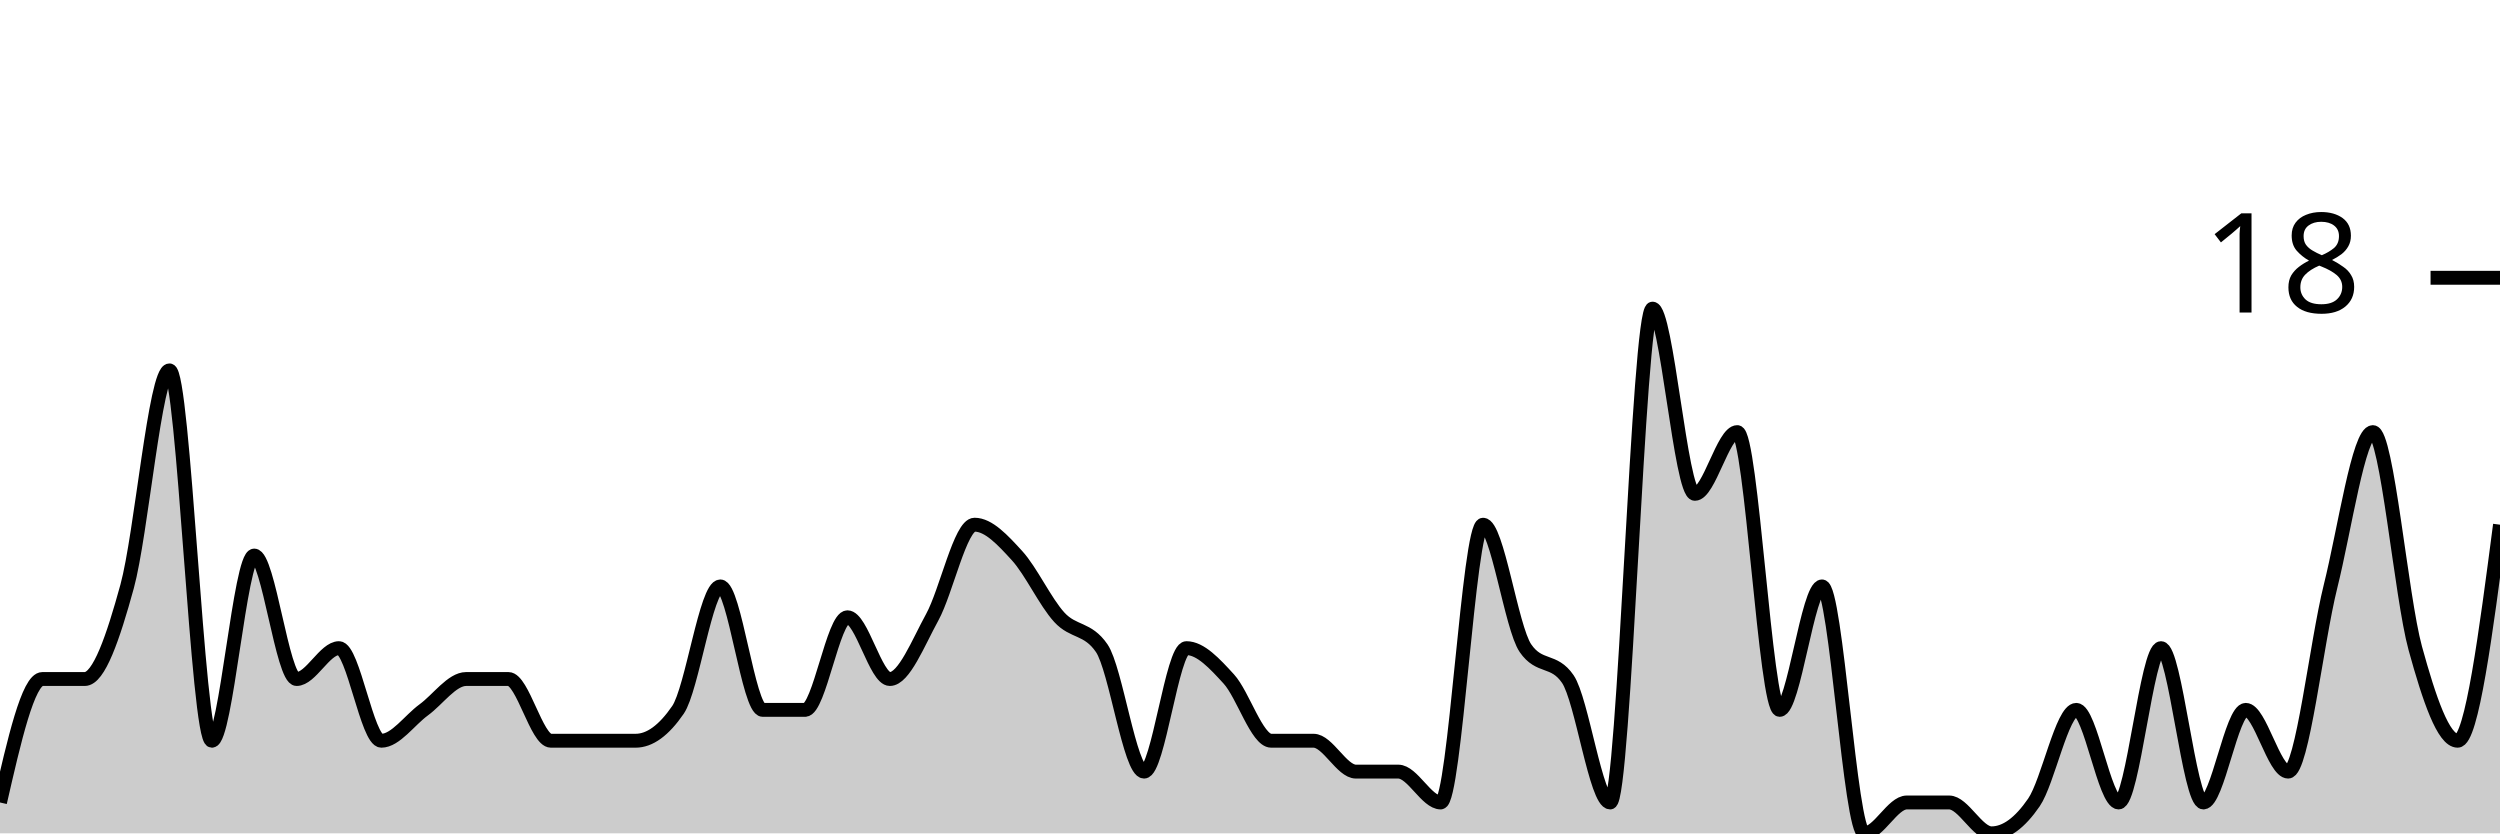
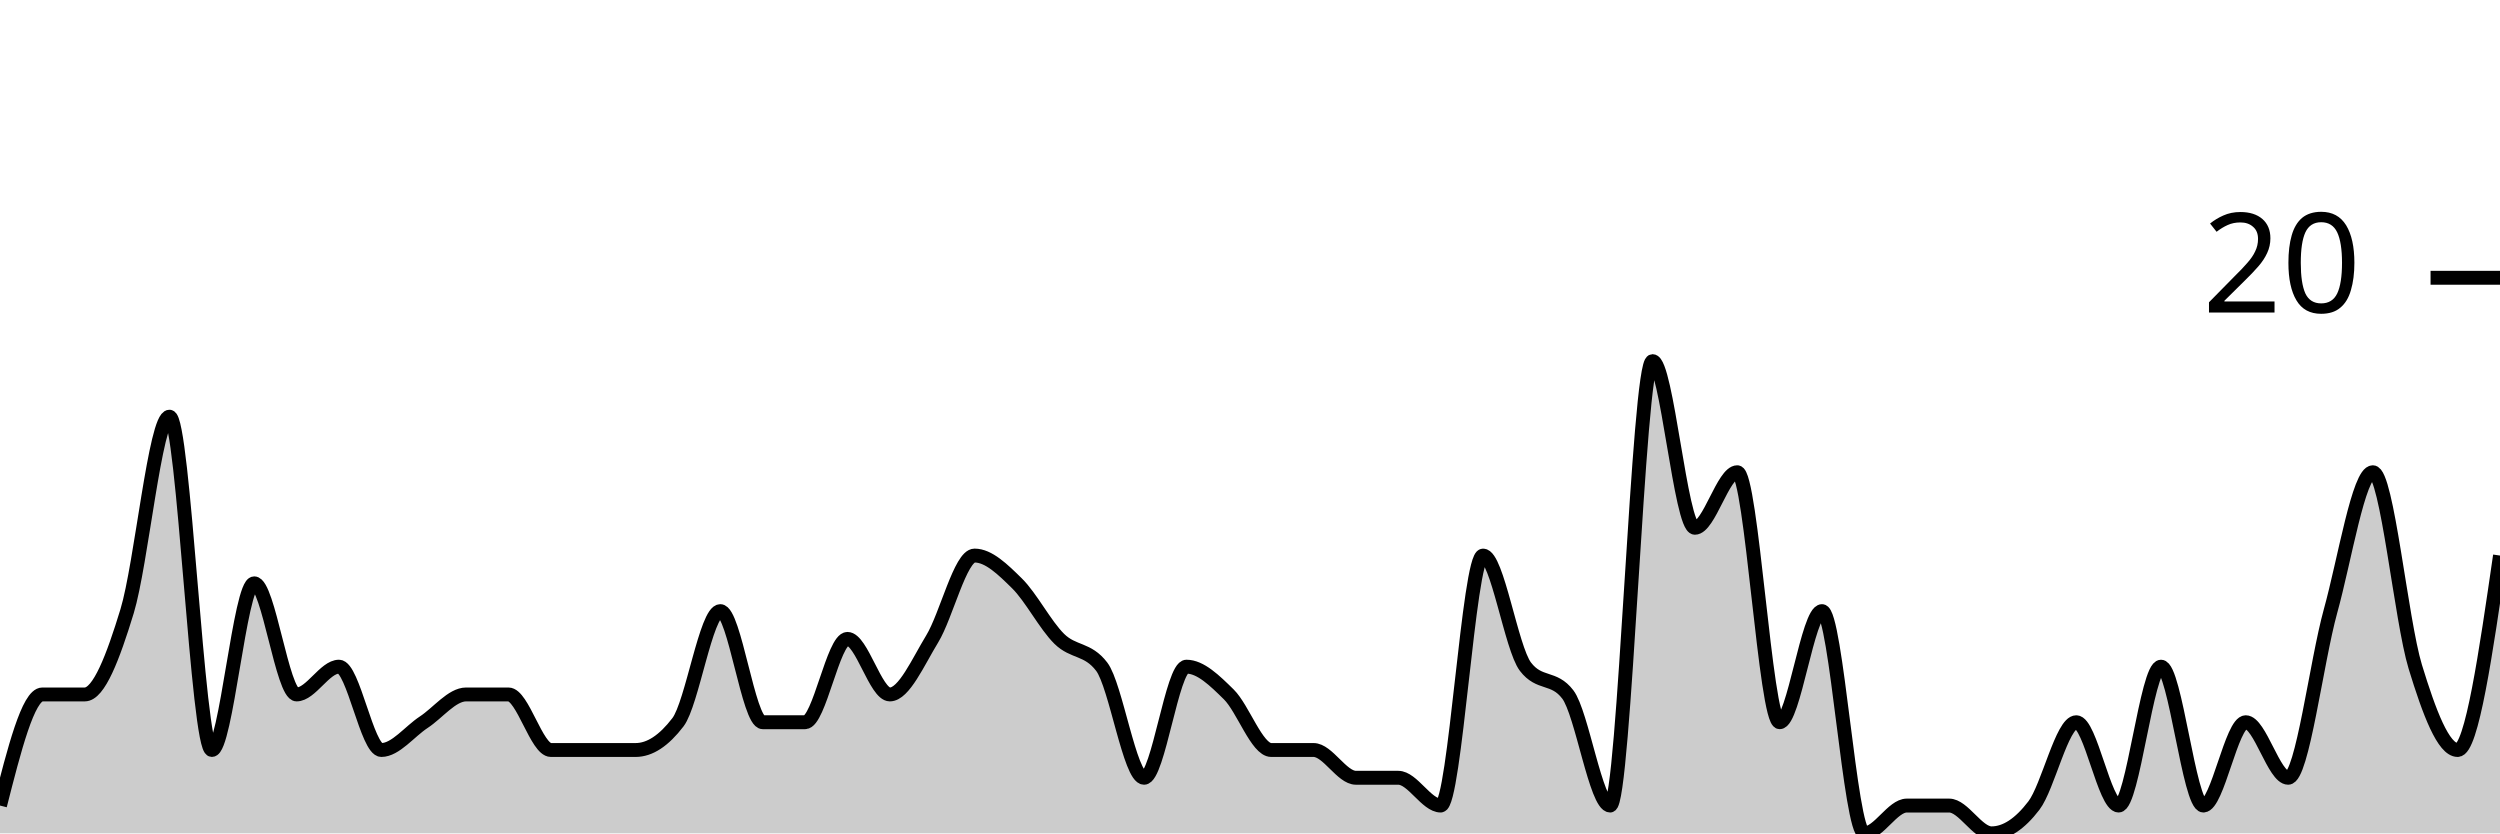
<svg xmlns="http://www.w3.org/2000/svg" viewBox="0 0 180 60">
  <g transform="translate(0,20)">
-     <path class="area" fill="rgba(0, 0, 0, 0.2)" d="M0,37.778C1.017,33.333,2.034,28.889,3.051,28.889C4.068,28.889,5.085,28.889,6.102,28.889C7.119,28.889,8.136,25.926,9.153,22.222C10.169,18.519,11.186,6.667,12.203,6.667C13.22,6.667,14.237,33.333,15.254,33.333C16.271,33.333,17.288,20,18.305,20C19.322,20,20.339,28.889,21.356,28.889C22.373,28.889,23.39,26.667,24.407,26.667C25.424,26.667,26.441,33.333,27.458,33.333C28.475,33.333,29.492,31.852,30.508,31.111C31.525,30.37,32.542,28.889,33.559,28.889C34.576,28.889,35.593,28.889,36.61,28.889C37.627,28.889,38.644,33.333,39.661,33.333C40.678,33.333,41.695,33.333,42.712,33.333C43.729,33.333,44.746,33.333,45.763,33.333C46.78,33.333,47.797,32.593,48.814,31.111C49.831,29.63,50.847,22.222,51.864,22.222C52.881,22.222,53.898,31.111,54.915,31.111C55.932,31.111,56.949,31.111,57.966,31.111C58.983,31.111,60,24.444,61.017,24.444C62.034,24.444,63.051,28.889,64.068,28.889C65.085,28.889,66.102,26.296,67.119,24.444C68.136,22.593,69.153,17.778,70.169,17.778C71.186,17.778,72.203,18.889,73.22,20C74.237,21.111,75.254,23.333,76.271,24.444C77.288,25.556,78.305,25.185,79.322,26.667C80.339,28.148,81.356,35.556,82.373,35.556C83.39,35.556,84.407,26.667,85.424,26.667C86.441,26.667,87.458,27.778,88.475,28.889C89.492,30,90.508,33.333,91.525,33.333C92.542,33.333,93.559,33.333,94.576,33.333C95.593,33.333,96.61,35.556,97.627,35.556C98.644,35.556,99.661,35.556,100.678,35.556C101.695,35.556,102.712,37.778,103.729,37.778C104.746,37.778,105.763,17.778,106.78,17.778C107.797,17.778,108.814,25.185,109.831,26.667C110.847,28.148,111.864,27.407,112.881,28.889C113.898,30.37,114.915,37.778,115.932,37.778C116.949,37.778,117.966,2.222,118.983,2.222C120,2.222,121.017,15.556,122.034,15.556C123.051,15.556,124.068,11.111,125.085,11.111C126.102,11.111,127.119,31.111,128.136,31.111C129.153,31.111,130.169,22.222,131.186,22.222C132.203,22.222,133.22,40,134.237,40C135.254,40,136.271,37.778,137.288,37.778C138.305,37.778,139.322,37.778,140.339,37.778C141.356,37.778,142.373,40,143.39,40C144.407,40,145.424,39.259,146.441,37.778C147.458,36.296,148.475,31.111,149.492,31.111C150.508,31.111,151.525,37.778,152.542,37.778C153.559,37.778,154.576,26.667,155.593,26.667C156.61,26.667,157.627,37.778,158.644,37.778C159.661,37.778,160.678,31.111,161.695,31.111C162.712,31.111,163.729,35.556,164.746,35.556C165.763,35.556,166.78,26.296,167.797,22.222C168.814,18.148,169.831,11.111,170.847,11.111C171.864,11.111,172.881,22.963,173.898,26.667C174.915,30.37,175.932,33.333,176.949,33.333C177.966,33.333,178.983,25.556,180,17.778L180,40C178.983,40,177.966,40,176.949,40C175.932,40,174.915,40,173.898,40C172.881,40,171.864,40,170.847,40C169.831,40,168.814,40,167.797,40C166.78,40,165.763,40,164.746,40C163.729,40,162.712,40,161.695,40C160.678,40,159.661,40,158.644,40C157.627,40,156.61,40,155.593,40C154.576,40,153.559,40,152.542,40C151.525,40,150.508,40,149.492,40C148.475,40,147.458,40,146.441,40C145.424,40,144.407,40,143.39,40C142.373,40,141.356,40,140.339,40C139.322,40,138.305,40,137.288,40C136.271,40,135.254,40,134.237,40C133.22,40,132.203,40,131.186,40C130.169,40,129.153,40,128.136,40C127.119,40,126.102,40,125.085,40C124.068,40,123.051,40,122.034,40C121.017,40,120,40,118.983,40C117.966,40,116.949,40,115.932,40C114.915,40,113.898,40,112.881,40C111.864,40,110.847,40,109.831,40C108.814,40,107.797,40,106.78,40C105.763,40,104.746,40,103.729,40C102.712,40,101.695,40,100.678,40C99.661,40,98.644,40,97.627,40C96.61,40,95.593,40,94.576,40C93.559,40,92.542,40,91.525,40C90.508,40,89.492,40,88.475,40C87.458,40,86.441,40,85.424,40C84.407,40,83.39,40,82.373,40C81.356,40,80.339,40,79.322,40C78.305,40,77.288,40,76.271,40C75.254,40,74.237,40,73.22,40C72.203,40,71.186,40,70.169,40C69.153,40,68.136,40,67.119,40C66.102,40,65.085,40,64.068,40C63.051,40,62.034,40,61.017,40C60,40,58.983,40,57.966,40C56.949,40,55.932,40,54.915,40C53.898,40,52.881,40,51.864,40C50.847,40,49.831,40,48.814,40C47.797,40,46.78,40,45.763,40C44.746,40,43.729,40,42.712,40C41.695,40,40.678,40,39.661,40C38.644,40,37.627,40,36.61,40C35.593,40,34.576,40,33.559,40C32.542,40,31.525,40,30.508,40C29.492,40,28.475,40,27.458,40C26.441,40,25.424,40,24.407,40C23.39,40,22.373,40,21.356,40C20.339,40,19.322,40,18.305,40C17.288,40,16.271,40,15.254,40C14.237,40,13.22,40,12.203,40C11.186,40,10.169,40,9.153,40C8.136,40,7.119,40,6.102,40C5.085,40,4.068,40,3.051,40C2.034,40,1.017,40,0,40Z" />
-     <path class="line" stroke="black" fill="none" d="M0,37.778C1.017,33.333,2.034,28.889,3.051,28.889C4.068,28.889,5.085,28.889,6.102,28.889C7.119,28.889,8.136,25.926,9.153,22.222C10.169,18.519,11.186,6.667,12.203,6.667C13.22,6.667,14.237,33.333,15.254,33.333C16.271,33.333,17.288,20,18.305,20C19.322,20,20.339,28.889,21.356,28.889C22.373,28.889,23.39,26.667,24.407,26.667C25.424,26.667,26.441,33.333,27.458,33.333C28.475,33.333,29.492,31.852,30.508,31.111C31.525,30.37,32.542,28.889,33.559,28.889C34.576,28.889,35.593,28.889,36.61,28.889C37.627,28.889,38.644,33.333,39.661,33.333C40.678,33.333,41.695,33.333,42.712,33.333C43.729,33.333,44.746,33.333,45.763,33.333C46.78,33.333,47.797,32.593,48.814,31.111C49.831,29.63,50.847,22.222,51.864,22.222C52.881,22.222,53.898,31.111,54.915,31.111C55.932,31.111,56.949,31.111,57.966,31.111C58.983,31.111,60,24.444,61.017,24.444C62.034,24.444,63.051,28.889,64.068,28.889C65.085,28.889,66.102,26.296,67.119,24.444C68.136,22.593,69.153,17.778,70.169,17.778C71.186,17.778,72.203,18.889,73.22,20C74.237,21.111,75.254,23.333,76.271,24.444C77.288,25.556,78.305,25.185,79.322,26.667C80.339,28.148,81.356,35.556,82.373,35.556C83.39,35.556,84.407,26.667,85.424,26.667C86.441,26.667,87.458,27.778,88.475,28.889C89.492,30,90.508,33.333,91.525,33.333C92.542,33.333,93.559,33.333,94.576,33.333C95.593,33.333,96.61,35.556,97.627,35.556C98.644,35.556,99.661,35.556,100.678,35.556C101.695,35.556,102.712,37.778,103.729,37.778C104.746,37.778,105.763,17.778,106.78,17.778C107.797,17.778,108.814,25.185,109.831,26.667C110.847,28.148,111.864,27.407,112.881,28.889C113.898,30.37,114.915,37.778,115.932,37.778C116.949,37.778,117.966,2.222,118.983,2.222C120,2.222,121.017,15.556,122.034,15.556C123.051,15.556,124.068,11.111,125.085,11.111C126.102,11.111,127.119,31.111,128.136,31.111C129.153,31.111,130.169,22.222,131.186,22.222C132.203,22.222,133.22,40,134.237,40C135.254,40,136.271,37.778,137.288,37.778C138.305,37.778,139.322,37.778,140.339,37.778C141.356,37.778,142.373,40,143.39,40C144.407,40,145.424,39.259,146.441,37.778C147.458,36.296,148.475,31.111,149.492,31.111C150.508,31.111,151.525,37.778,152.542,37.778C153.559,37.778,154.576,26.667,155.593,26.667C156.61,26.667,157.627,37.778,158.644,37.778C159.661,37.778,160.678,31.111,161.695,31.111C162.712,31.111,163.729,35.556,164.746,35.556C165.763,35.556,166.78,26.296,167.797,22.222C168.814,18.148,169.831,11.111,170.847,11.111C171.864,11.111,172.881,22.963,173.898,26.667C174.915,30.37,175.932,33.333,176.949,33.333C177.966,33.333,178.983,25.556,180,17.778" />
+     <path class="area" fill="rgba(0, 0, 0, 0.2)" d="M0,38C1.017,34,2.034,30,3.051,30C4.068,30,5.085,30,6.102,30C7.119,30,8.136,27.333,9.153,24C10.169,20.667,11.186,10,12.203,10C13.22,10,14.237,34,15.254,34C16.271,34,17.288,22,18.305,22C19.322,22,20.339,30,21.356,30C22.373,30,23.39,28,24.407,28C25.424,28,26.441,34,27.458,34C28.475,34,29.492,32.667,30.508,32C31.525,31.333,32.542,30,33.559,30C34.576,30,35.593,30,36.61,30C37.627,30,38.644,34,39.661,34C40.678,34,41.695,34,42.712,34C43.729,34,44.746,34,45.763,34C46.78,34,47.797,33.333,48.814,32C49.831,30.667,50.847,24,51.864,24C52.881,24,53.898,32,54.915,32C55.932,32,56.949,32,57.966,32C58.983,32,60,26,61.017,26C62.034,26,63.051,30,64.068,30C65.085,30,66.102,27.667,67.119,26C68.136,24.333,69.153,20,70.169,20C71.186,20,72.203,21,73.22,22C74.237,23,75.254,25,76.271,26C77.288,27,78.305,26.667,79.322,28C80.339,29.333,81.356,36,82.373,36C83.39,36,84.407,28,85.424,28C86.441,28,87.458,29,88.475,30C89.492,31,90.508,34,91.525,34C92.542,34,93.559,34,94.576,34C95.593,34,96.61,36,97.627,36C98.644,36,99.661,36,100.678,36C101.695,36,102.712,38,103.729,38C104.746,38,105.763,20,106.78,20C107.797,20,108.814,26.667,109.831,28C110.847,29.333,111.864,28.667,112.881,30C113.898,31.333,114.915,38,115.932,38C116.949,38,117.966,6,118.983,6C120,6,121.017,18,122.034,18C123.051,18,124.068,14,125.085,14C126.102,14,127.119,32,128.136,32C129.153,32,130.169,24,131.186,24C132.203,24,133.22,40,134.237,40C135.254,40,136.271,38,137.288,38C138.305,38,139.322,38,140.339,38C141.356,38,142.373,40,143.39,40C144.407,40,145.424,39.333,146.441,38C147.458,36.667,148.475,32,149.492,32C150.508,32,151.525,38,152.542,38C153.559,38,154.576,28,155.593,28C156.61,28,157.627,38,158.644,38C159.661,38,160.678,32,161.695,32C162.712,32,163.729,36,164.746,36C165.763,36,166.78,27.667,167.797,24C168.814,20.333,169.831,14,170.847,14C171.864,14,172.881,24.667,173.898,28C174.915,31.333,175.932,34,176.949,34C177.966,34,178.983,27,180,20L180,40C178.983,40,177.966,40,176.949,40C175.932,40,174.915,40,173.898,40C172.881,40,171.864,40,170.847,40C169.831,40,168.814,40,167.797,40C166.78,40,165.763,40,164.746,40C163.729,40,162.712,40,161.695,40C160.678,40,159.661,40,158.644,40C157.627,40,156.61,40,155.593,40C154.576,40,153.559,40,152.542,40C151.525,40,150.508,40,149.492,40C148.475,40,147.458,40,146.441,40C145.424,40,144.407,40,143.39,40C142.373,40,141.356,40,140.339,40C139.322,40,138.305,40,137.288,40C136.271,40,135.254,40,134.237,40C133.22,40,132.203,40,131.186,40C130.169,40,129.153,40,128.136,40C127.119,40,126.102,40,125.085,40C124.068,40,123.051,40,122.034,40C121.017,40,120,40,118.983,40C117.966,40,116.949,40,115.932,40C114.915,40,113.898,40,112.881,40C111.864,40,110.847,40,109.831,40C108.814,40,107.797,40,106.78,40C105.763,40,104.746,40,103.729,40C102.712,40,101.695,40,100.678,40C99.661,40,98.644,40,97.627,40C96.61,40,95.593,40,94.576,40C93.559,40,92.542,40,91.525,40C90.508,40,89.492,40,88.475,40C87.458,40,86.441,40,85.424,40C84.407,40,83.39,40,82.373,40C81.356,40,80.339,40,79.322,40C78.305,40,77.288,40,76.271,40C75.254,40,74.237,40,73.22,40C72.203,40,71.186,40,70.169,40C69.153,40,68.136,40,67.119,40C66.102,40,65.085,40,64.068,40C63.051,40,62.034,40,61.017,40C60,40,58.983,40,57.966,40C56.949,40,55.932,40,54.915,40C53.898,40,52.881,40,51.864,40C50.847,40,49.831,40,48.814,40C47.797,40,46.78,40,45.763,40C44.746,40,43.729,40,42.712,40C41.695,40,40.678,40,39.661,40C38.644,40,37.627,40,36.61,40C35.593,40,34.576,40,33.559,40C32.542,40,31.525,40,30.508,40C29.492,40,28.475,40,27.458,40C26.441,40,25.424,40,24.407,40C23.39,40,22.373,40,21.356,40C20.339,40,19.322,40,18.305,40C17.288,40,16.271,40,15.254,40C14.237,40,13.22,40,12.203,40C11.186,40,10.169,40,9.153,40C8.136,40,7.119,40,6.102,40C5.085,40,4.068,40,3.051,40C2.034,40,1.017,40,0,40Z" />
+     <path class="line" stroke="black" fill="none" d="M0,38C1.017,34,2.034,30,3.051,30C4.068,30,5.085,30,6.102,30C7.119,30,8.136,27.333,9.153,24C10.169,20.667,11.186,10,12.203,10C13.22,10,14.237,34,15.254,34C16.271,34,17.288,22,18.305,22C19.322,22,20.339,30,21.356,30C22.373,30,23.39,28,24.407,28C25.424,28,26.441,34,27.458,34C28.475,34,29.492,32.667,30.508,32C31.525,31.333,32.542,30,33.559,30C34.576,30,35.593,30,36.61,30C37.627,30,38.644,34,39.661,34C40.678,34,41.695,34,42.712,34C43.729,34,44.746,34,45.763,34C46.78,34,47.797,33.333,48.814,32C49.831,30.667,50.847,24,51.864,24C52.881,24,53.898,32,54.915,32C55.932,32,56.949,32,57.966,32C58.983,32,60,26,61.017,26C62.034,26,63.051,30,64.068,30C65.085,30,66.102,27.667,67.119,26C68.136,24.333,69.153,20,70.169,20C71.186,20,72.203,21,73.22,22C74.237,23,75.254,25,76.271,26C77.288,27,78.305,26.667,79.322,28C80.339,29.333,81.356,36,82.373,36C83.39,36,84.407,28,85.424,28C86.441,28,87.458,29,88.475,30C89.492,31,90.508,34,91.525,34C92.542,34,93.559,34,94.576,34C95.593,34,96.61,36,97.627,36C98.644,36,99.661,36,100.678,36C101.695,36,102.712,38,103.729,38C104.746,38,105.763,20,106.78,20C107.797,20,108.814,26.667,109.831,28C110.847,29.333,111.864,28.667,112.881,30C113.898,31.333,114.915,38,115.932,38C116.949,38,117.966,6,118.983,6C120,6,121.017,18,122.034,18C123.051,18,124.068,14,125.085,14C126.102,14,127.119,32,128.136,32C129.153,32,130.169,24,131.186,24C132.203,24,133.22,40,134.237,40C135.254,40,136.271,38,137.288,38C138.305,38,139.322,38,140.339,38C141.356,38,142.373,40,143.39,40C144.407,40,145.424,39.333,146.441,38C147.458,36.667,148.475,32,149.492,32C150.508,32,151.525,38,152.542,38C153.559,38,154.576,28,155.593,28C156.61,28,157.627,38,158.644,38C159.661,38,160.678,32,161.695,32C162.712,32,163.729,36,164.746,36C165.763,36,166.78,27.667,167.797,24C168.814,20.333,169.831,14,170.847,14C171.864,14,172.881,24.667,173.898,28C174.915,31.333,175.932,34,176.949,34C177.966,34,178.983,27,180,20" />
    <path class="axis-ceiling" stroke-width="1" stroke="black" fill="none" d="M175,0L180,0" />
-     <text class="axis-ceiling-label" font-family="sans-serif" text-anchor="end" font-size="10px" x="170" y="2.5">18</text>
+     <text class="axis-ceiling-label" font-family="sans-serif" text-anchor="end" font-size="10px" x="170" y="2.5">20</text>
  </g>
</svg>
